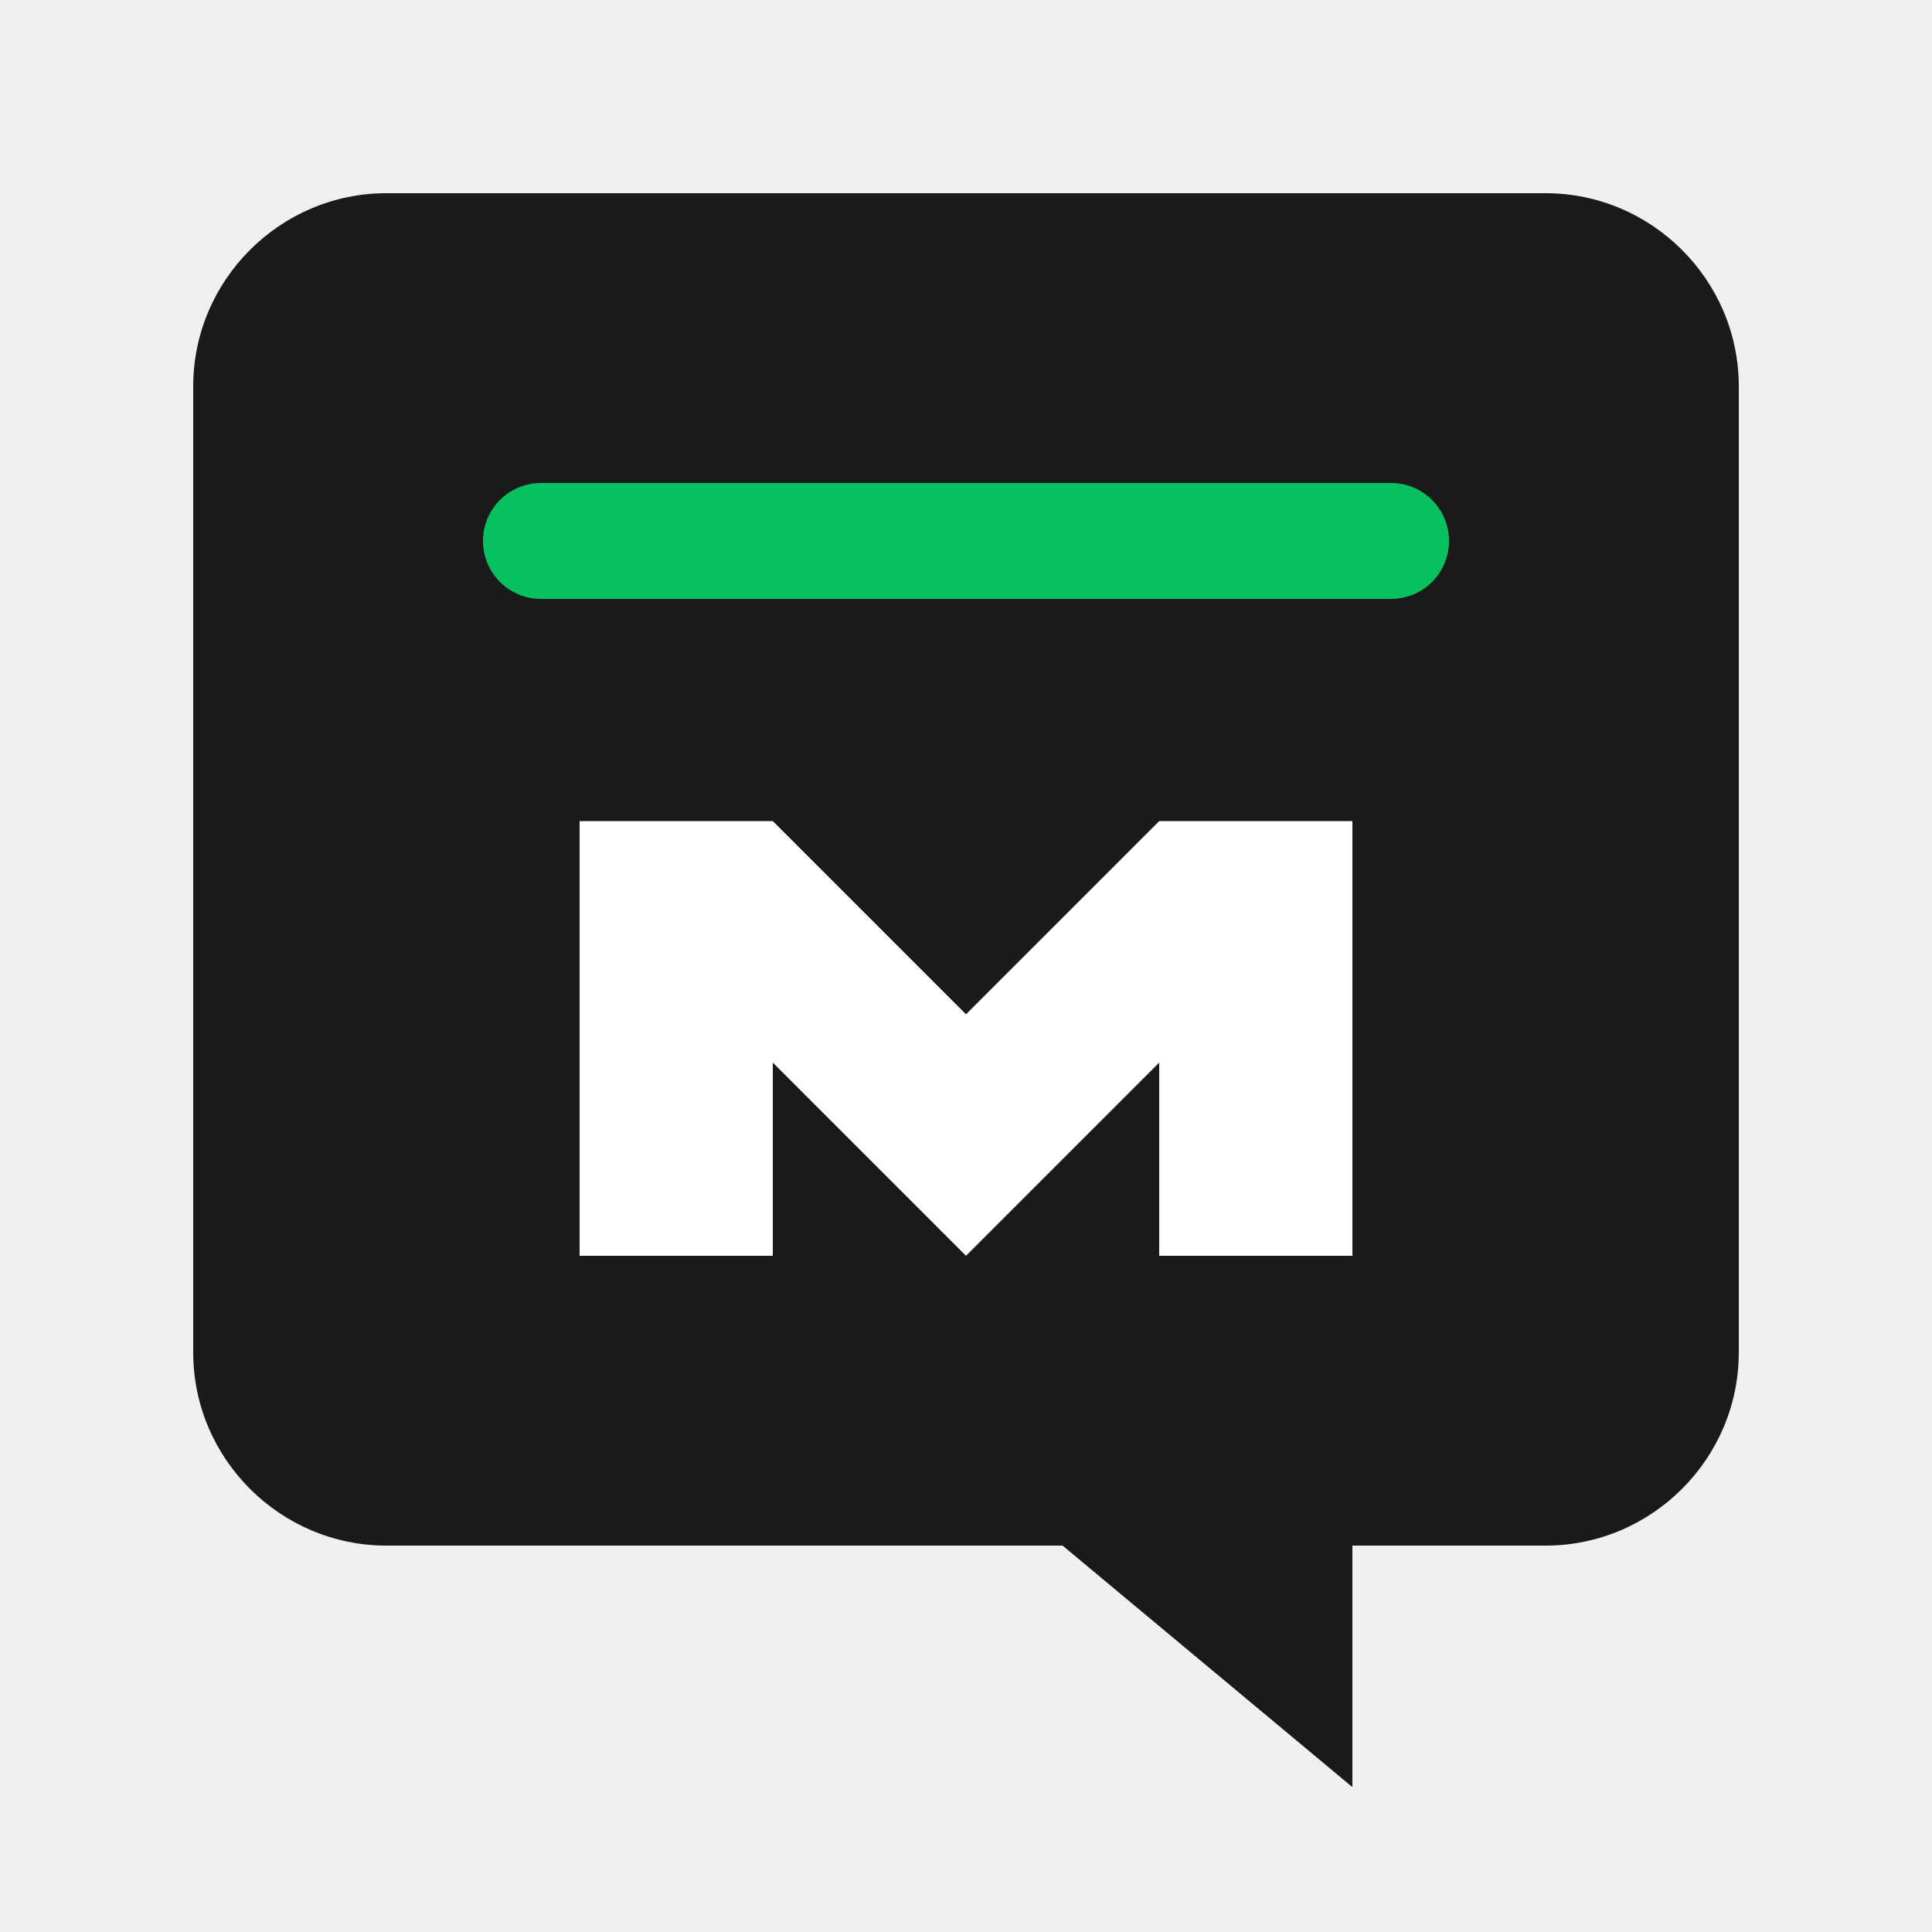
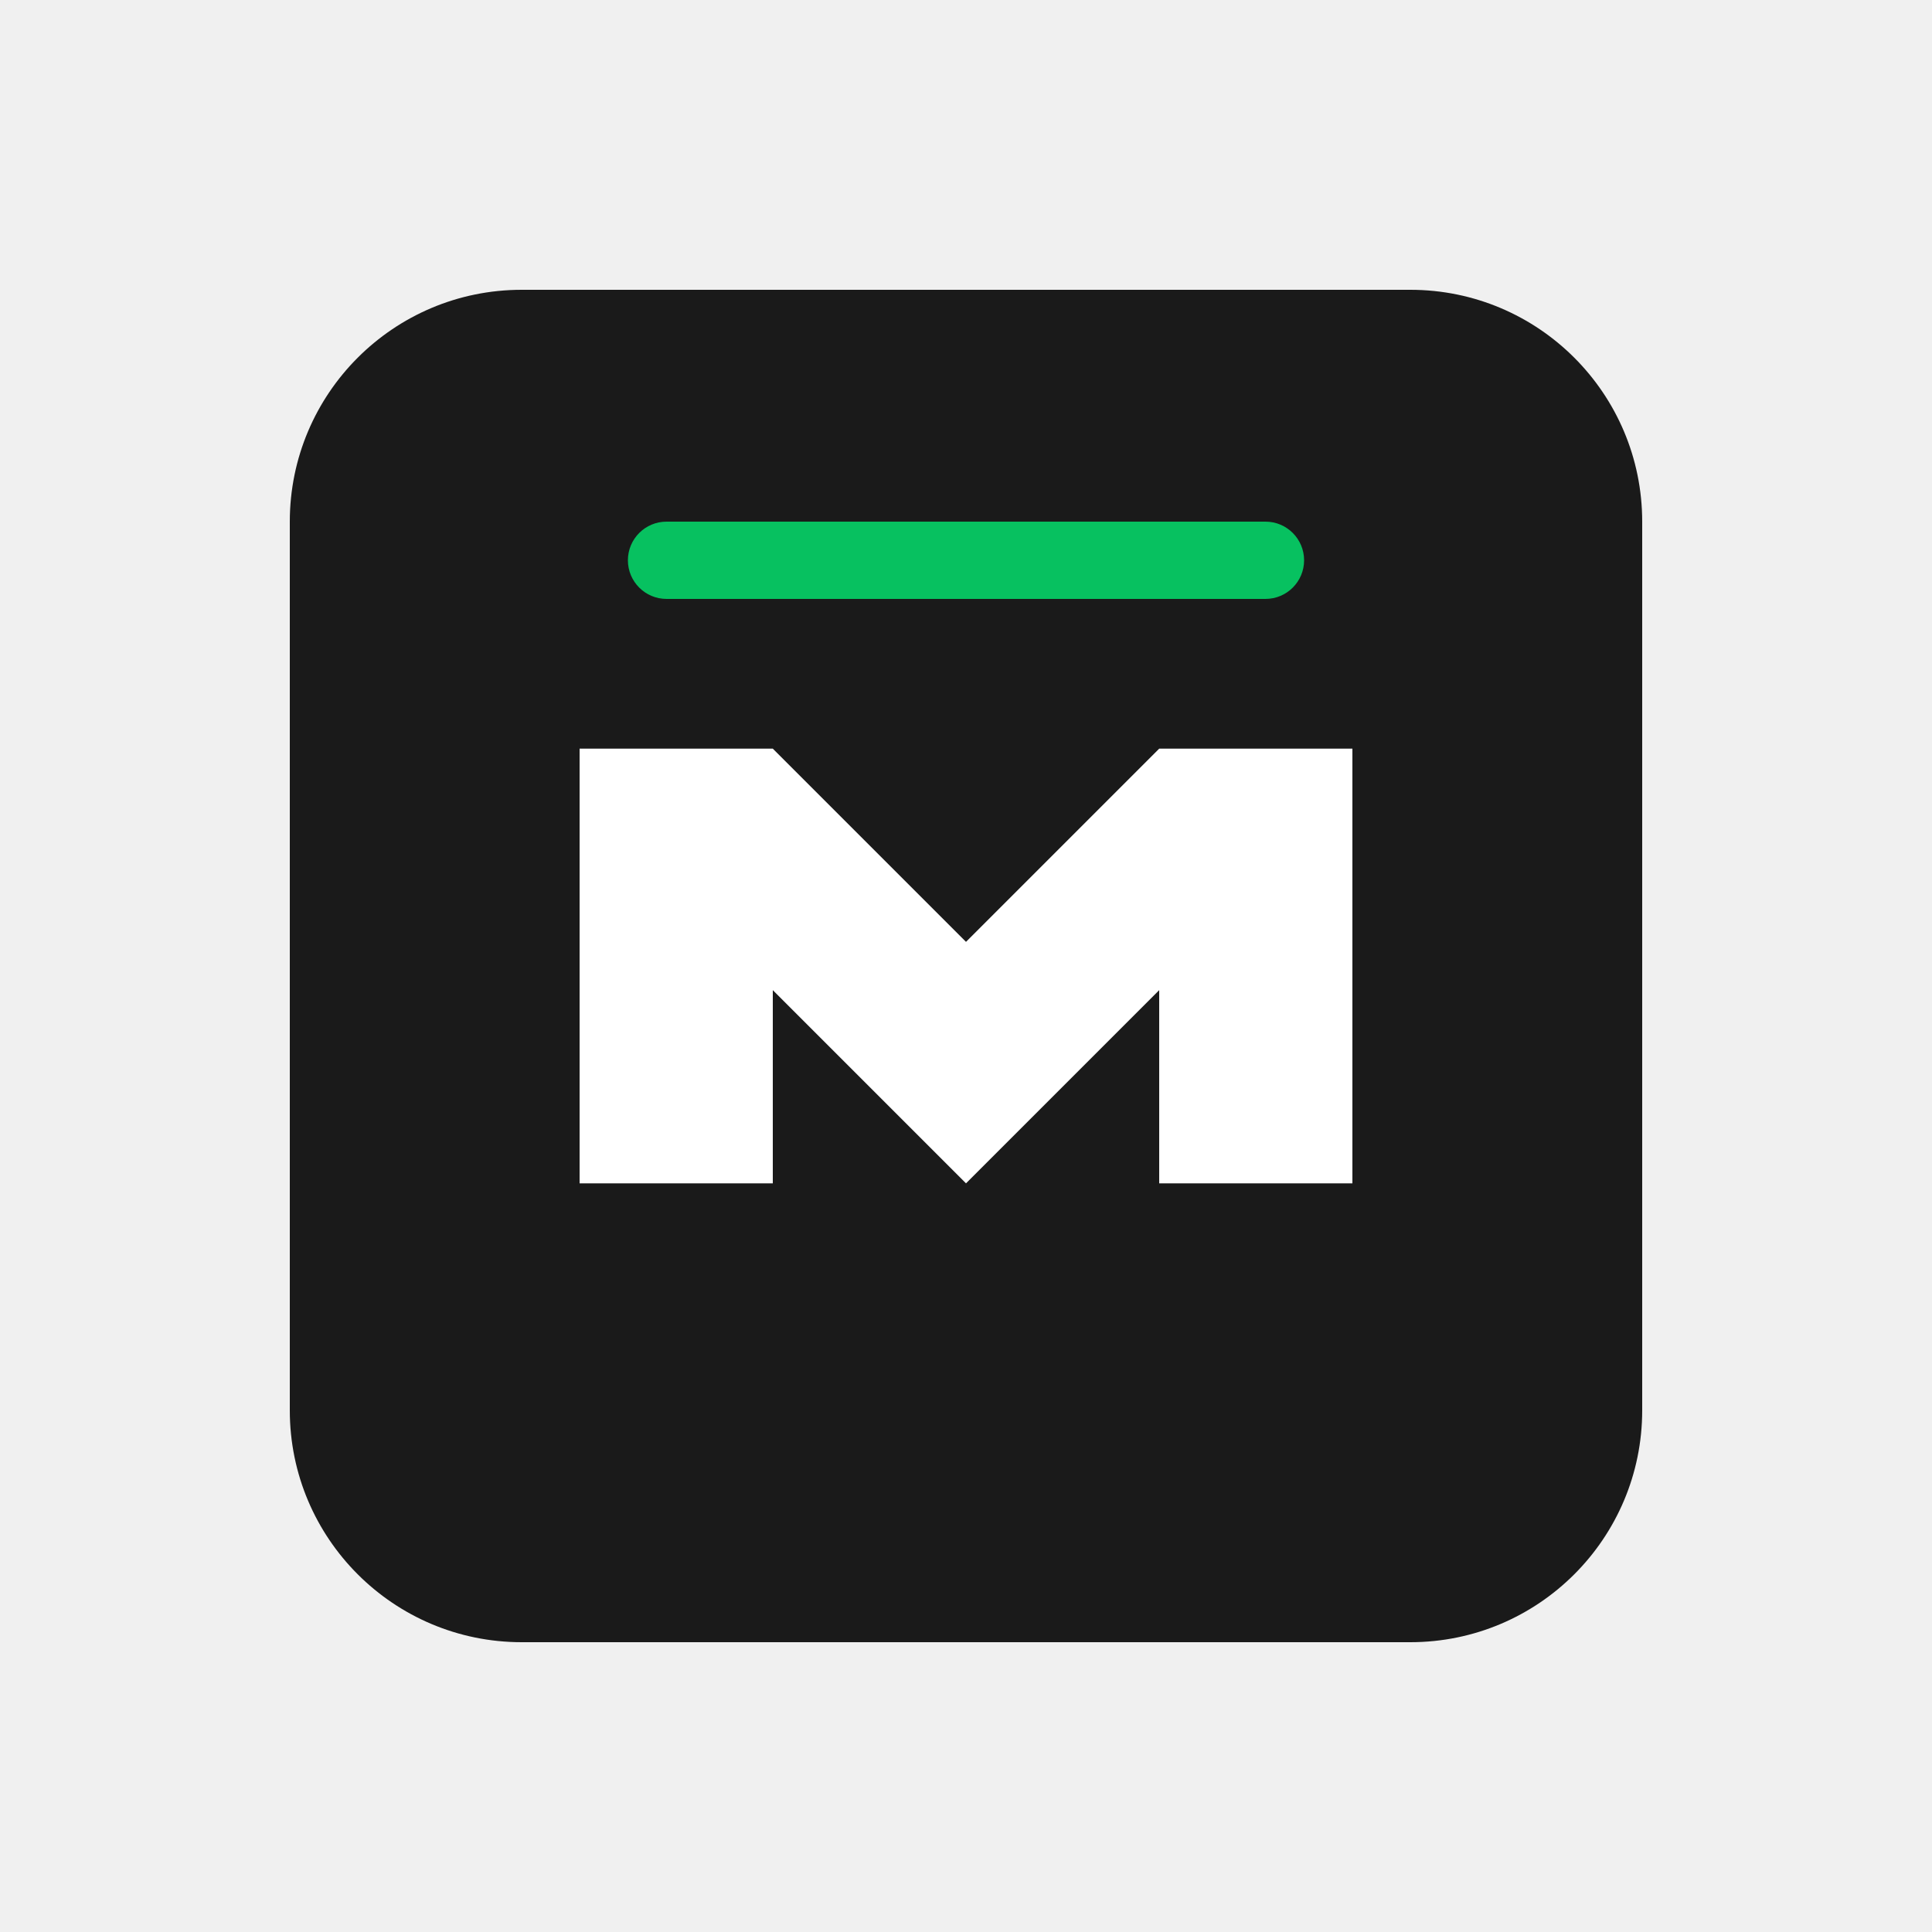
<svg xmlns="http://www.w3.org/2000/svg" width="200" height="200" viewBox="0 0 200 200">
-   <path d="M40 20 H160 C171 20 180 29 180 40 V140 C180 151 171 160 160 160 H140 L140 185 L110 160 H40 C29 160 20 151 20 140 V40 C20 29 29 20 40 20 Z" fill="#1A1A1A" />
-   <rect x="50" y="50" width="100" height="12" rx="6" fill="#07C160" />
-   <path d="M60 85 L60 130 H80 L80 110 L100 130 L120 110 L120 130 H140 L140 85 L120 85 L100 105 L80 85 Z" fill="#FFFFFF" />
+   <rect x="30" y="30" width="140" height="140" rx="24" fill="#1A1A1A" />
+   <rect x="65" y="54" width="70" height="8" rx="4" fill="#07C160" />
+   <path d="M60 85 L60 130 H80 L80 110 L100 130 L120 110 L120 130 H140 L140 85 L120 85 L100 105 L80 85 Z" fill="#FFFFFF" transform="translate(0, -7.5)" />
</svg>
